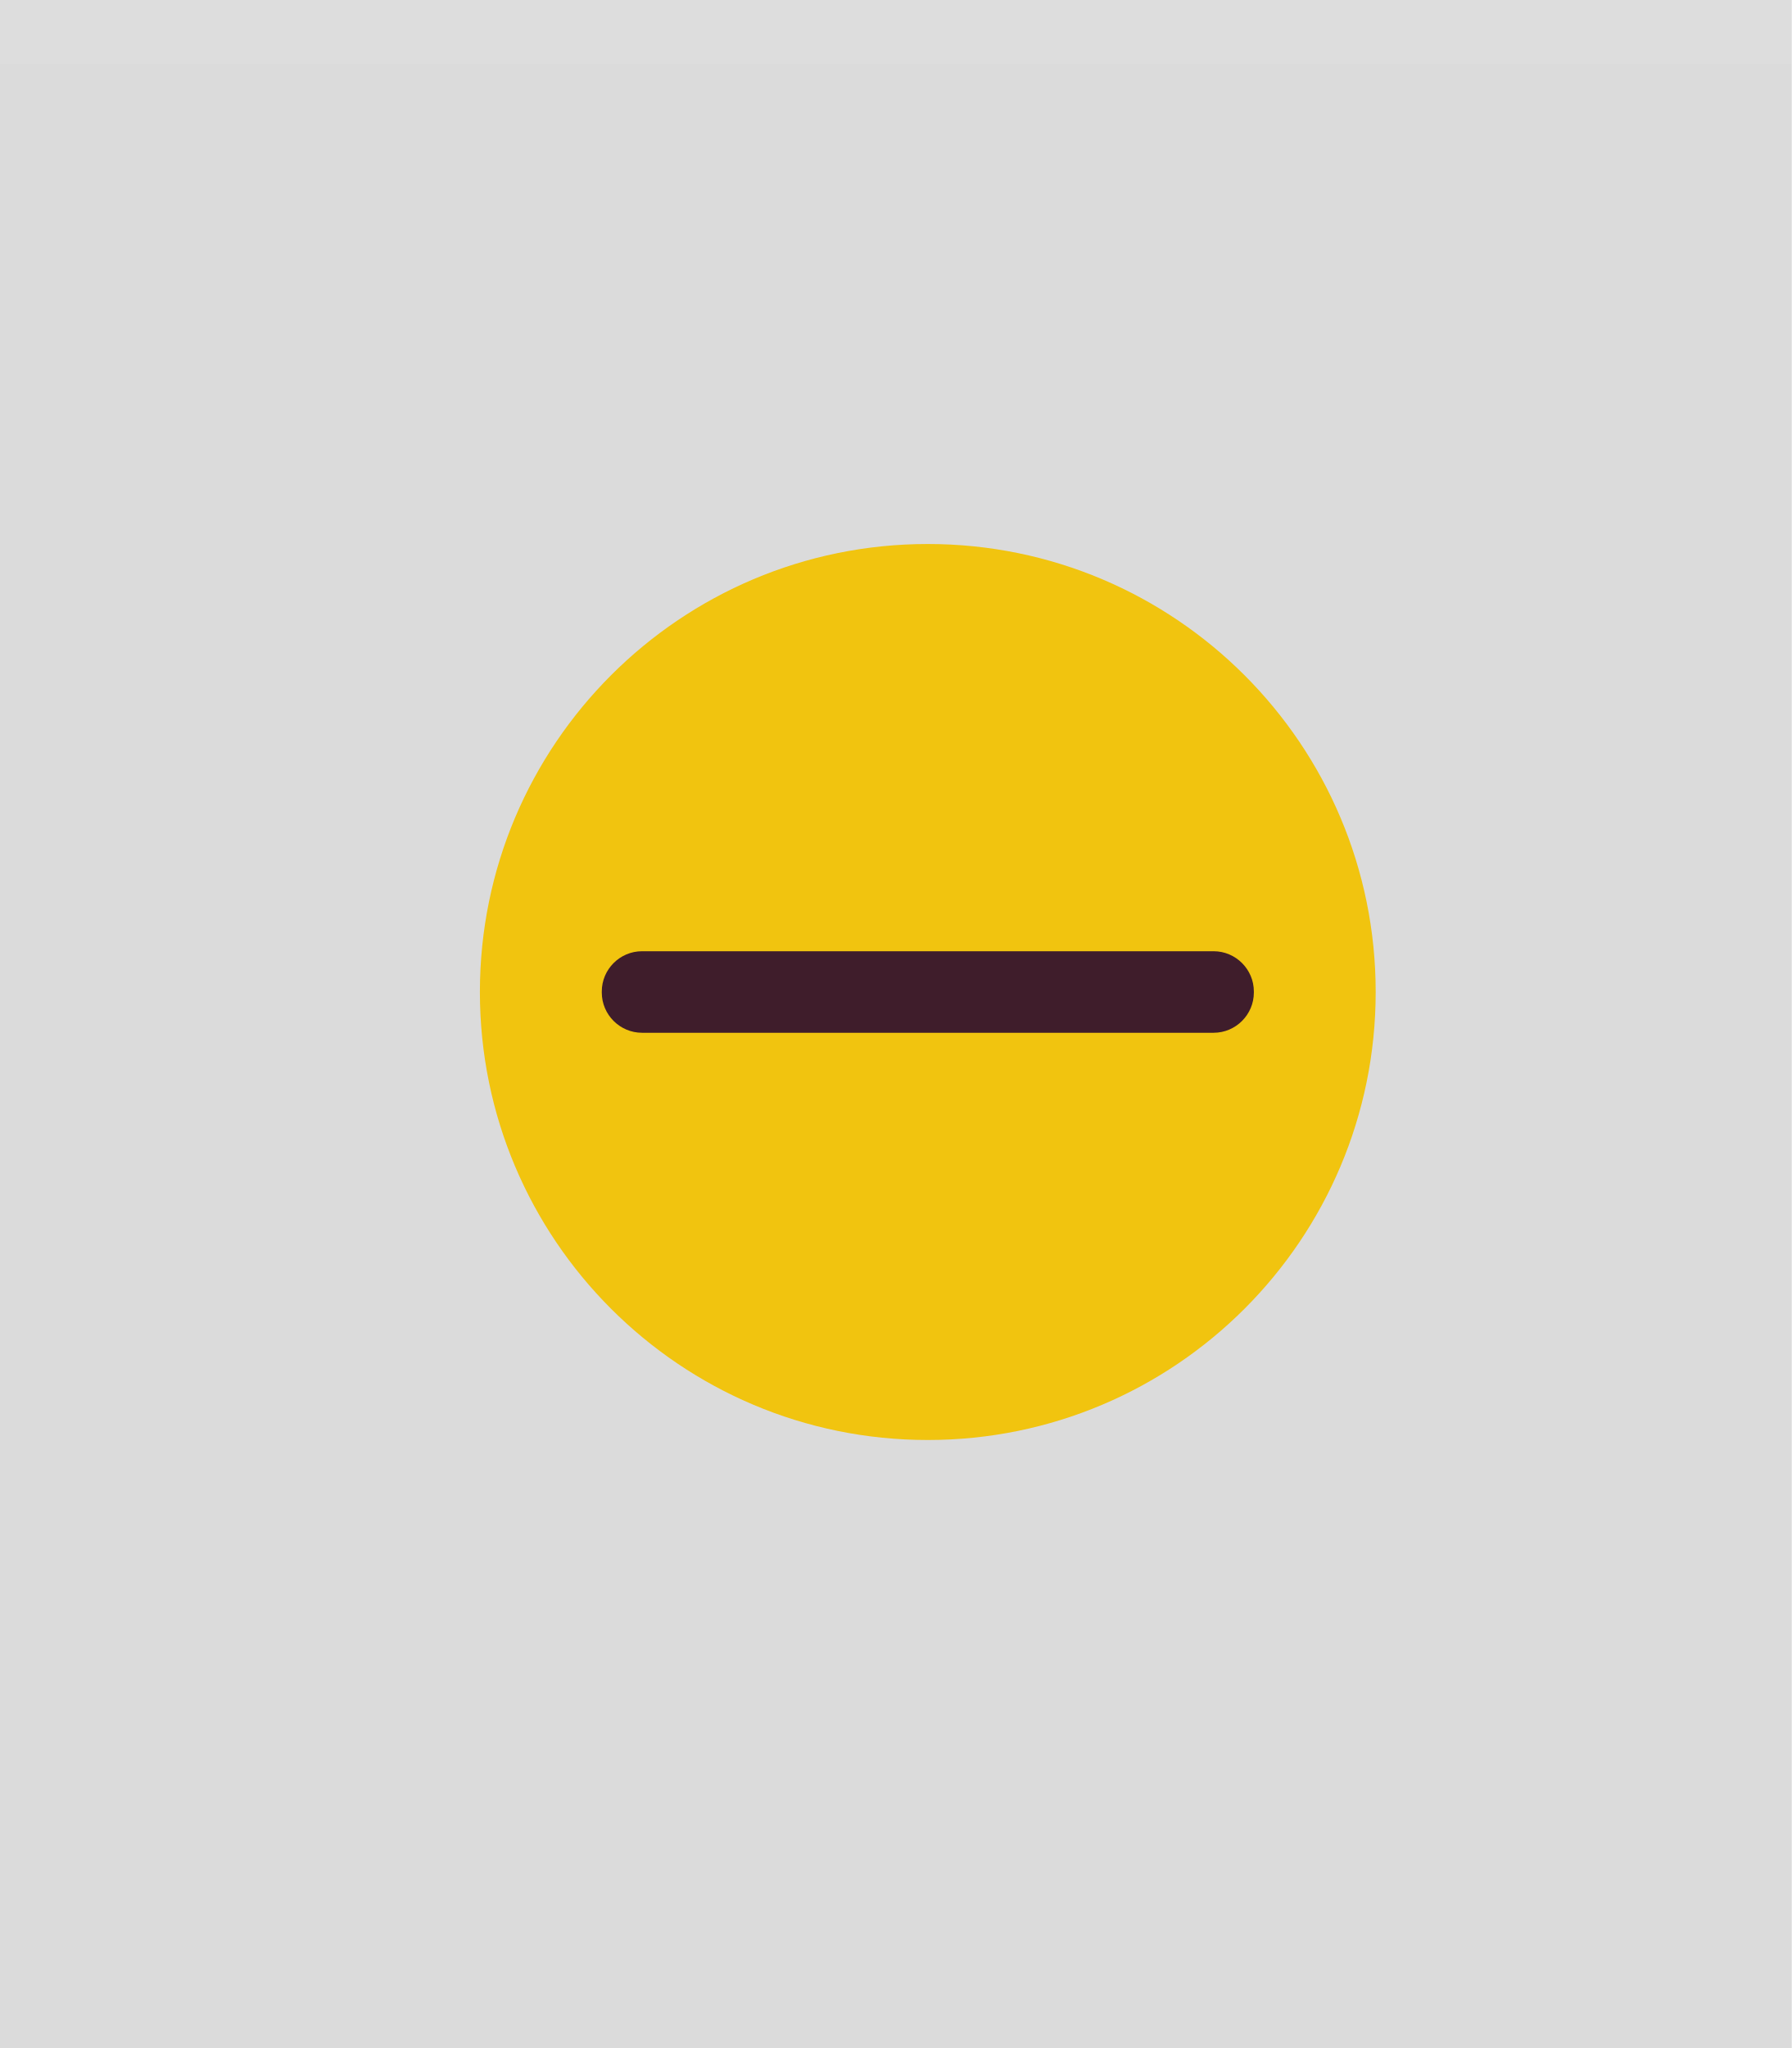
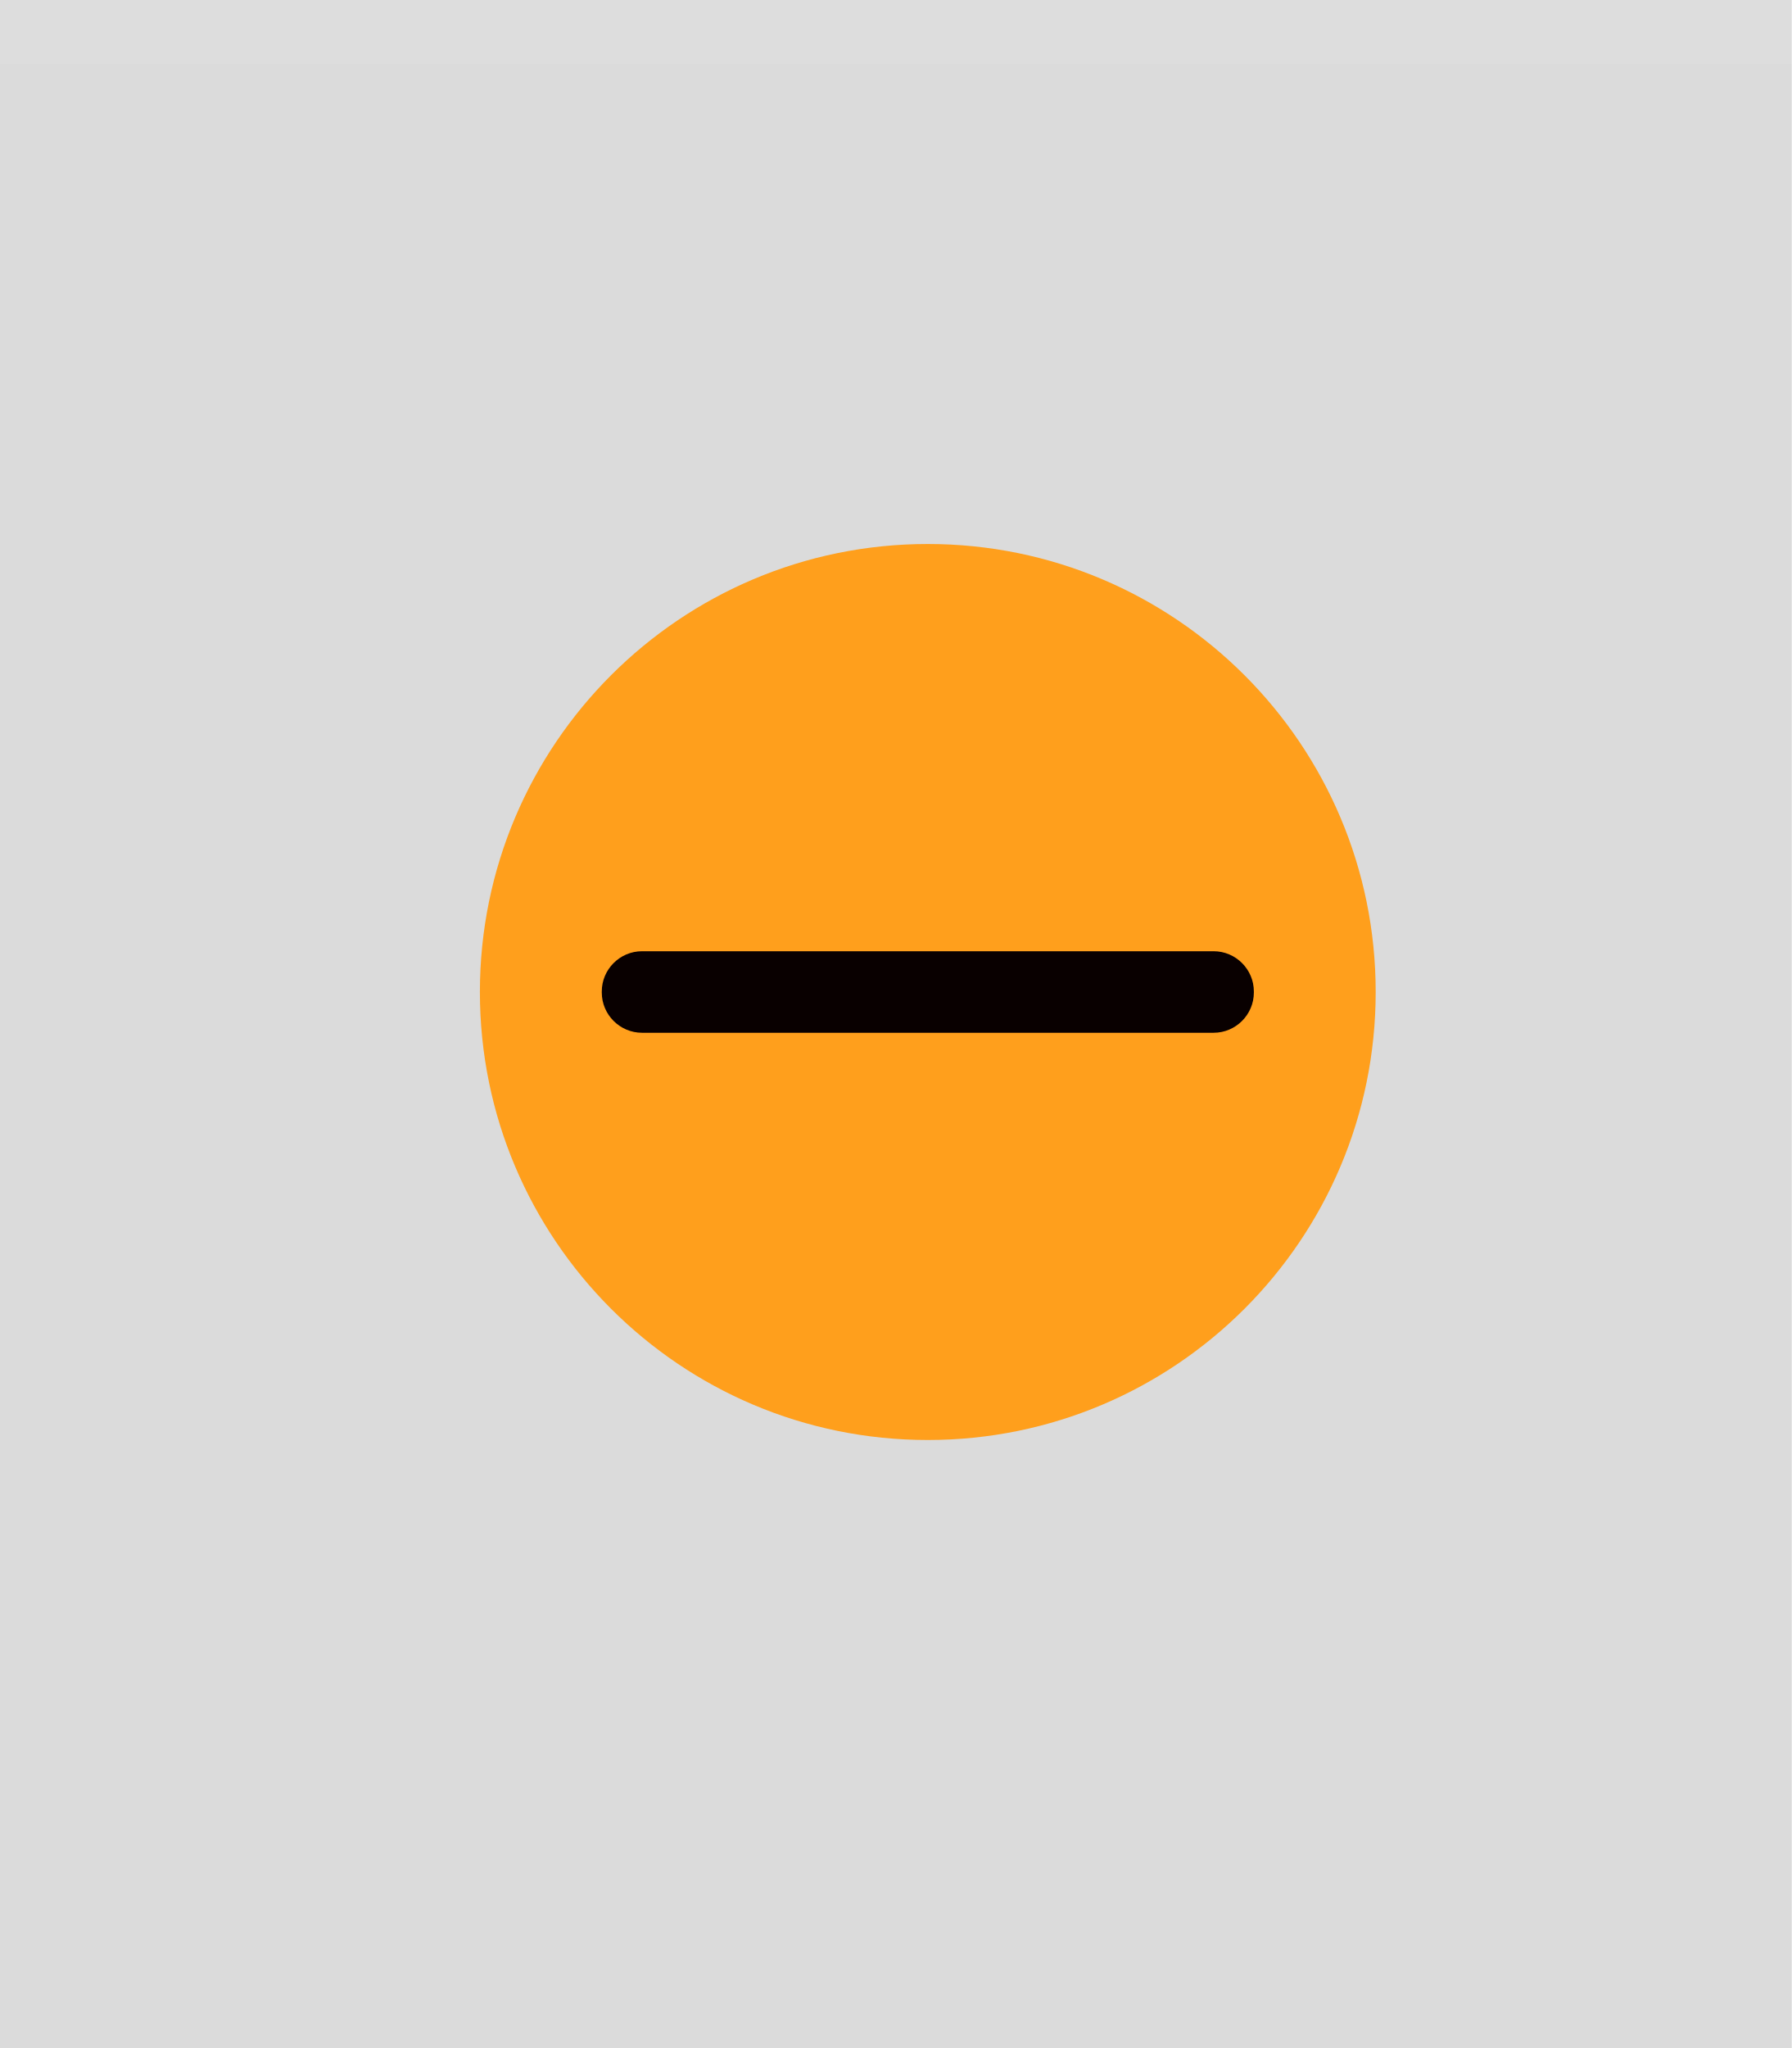
<svg xmlns="http://www.w3.org/2000/svg" width="28" height="32" viewBox="0 0 28 32" id="svg4142" version="1.1">
  <defs id="defs4144" />
  <g id="layer1" transform="translate(0,-1020.362)">
    <rect style="opacity:1;fill:#DBDBDB;fill-opacity:1;fill-rule:evenodd;stroke:none;stroke-width:2.745;stroke-linecap:butt;stroke-linejoin:miter;stroke-miterlimit:4;stroke-dasharray:none;stroke-dashoffset:478.437;stroke-opacity:1" id="rect4741" width="28" height="32" x="0" y="1020.362" />
    <rect style="opacity:1;fill:#ffffff;fill-opacity:0.07;fill-rule:evenodd;stroke:none;stroke-width:2.745;stroke-linecap:butt;stroke-linejoin:miter;stroke-miterlimit:4;stroke-dasharray:none;stroke-dashoffset:478.437;stroke-opacity:1" id="rect4959" width="28" height="1" x="0" y="1020.362" />
-     <path id="path4419" style="fill:#f1c40f;fill-opacity:1;fill-rule:evenodd;stroke:none;stroke-width:0.128" d="m 14.5,1042.862 c 3.866,0 7,-3.134 7,-7 0,-3.866 -3.134,-7 -7,-7 -3.866,0 -7,3.134 -7,7 0,3.866 3.134,7 7,7" />
-     <path id="path4421" style="fill:#3f1d2b;fill-opacity:1;fill-rule:evenodd;stroke:none;stroke-width:0.128" d="m 10.034,1035.225 h 8.933 c 0.346,0 0.629,0.283 0.629,0.629 v 0.016 c 0,0.346 -0.283,0.629 -0.629,0.629 h -8.933 c -0.346,0 -0.629,-0.283 -0.629,-0.629 v -0.016 c 0,-0.346 0.283,-0.629 0.629,-0.629" />
+     <path id="path4419" style="fill:#ff9f1c;fill-opacity:1;fill-rule:evenodd;stroke:none;stroke-width:0.128" d="m 14.5,1042.862 c 3.866,0 7,-3.134 7,-7 0,-3.866 -3.134,-7 -7,-7 -3.866,0 -7,3.134 -7,7 0,3.866 3.134,7 7,7" />
+     <path id="path4421" style="fill:#090000;fill-opacity:1;fill-rule:evenodd;stroke:none;stroke-width:0.128" d="m 10.034,1035.225 h 8.933 c 0.346,0 0.629,0.283 0.629,0.629 v 0.016 c 0,0.346 -0.283,0.629 -0.629,0.629 h -8.933 c -0.346,0 -0.629,-0.283 -0.629,-0.629 v -0.016 c 0,-0.346 0.283,-0.629 0.629,-0.629" />
  </g>
</svg>
